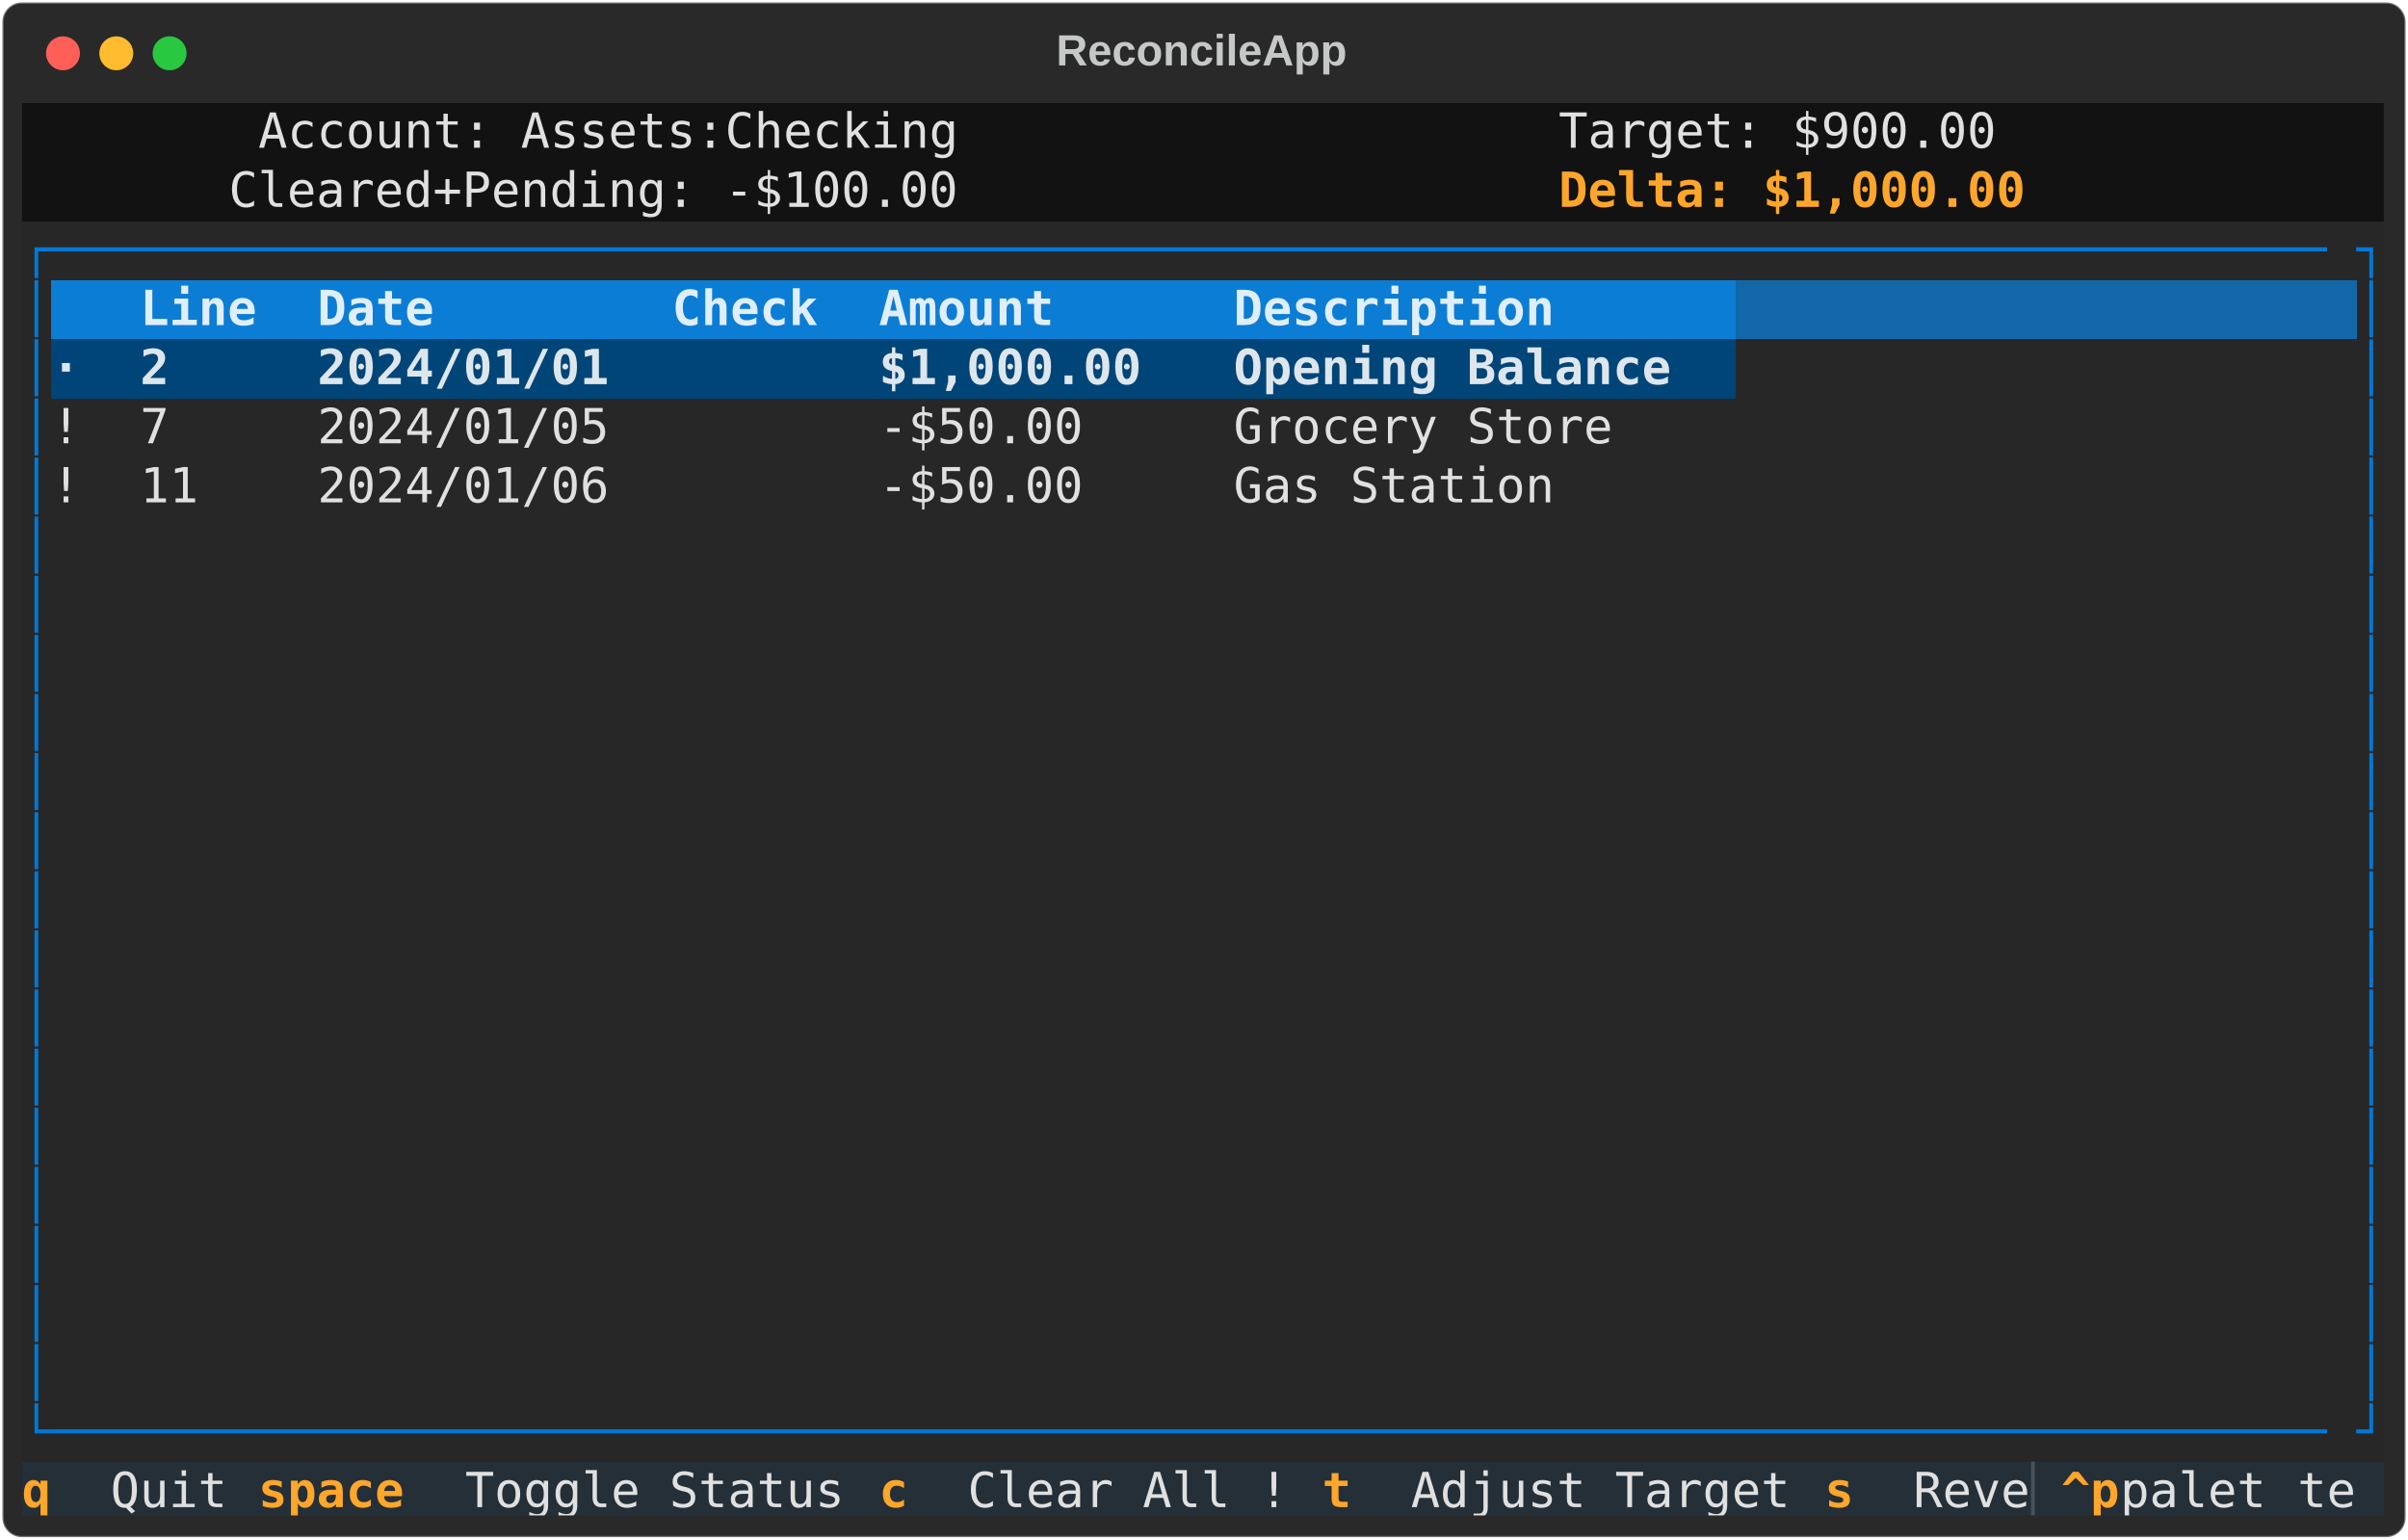
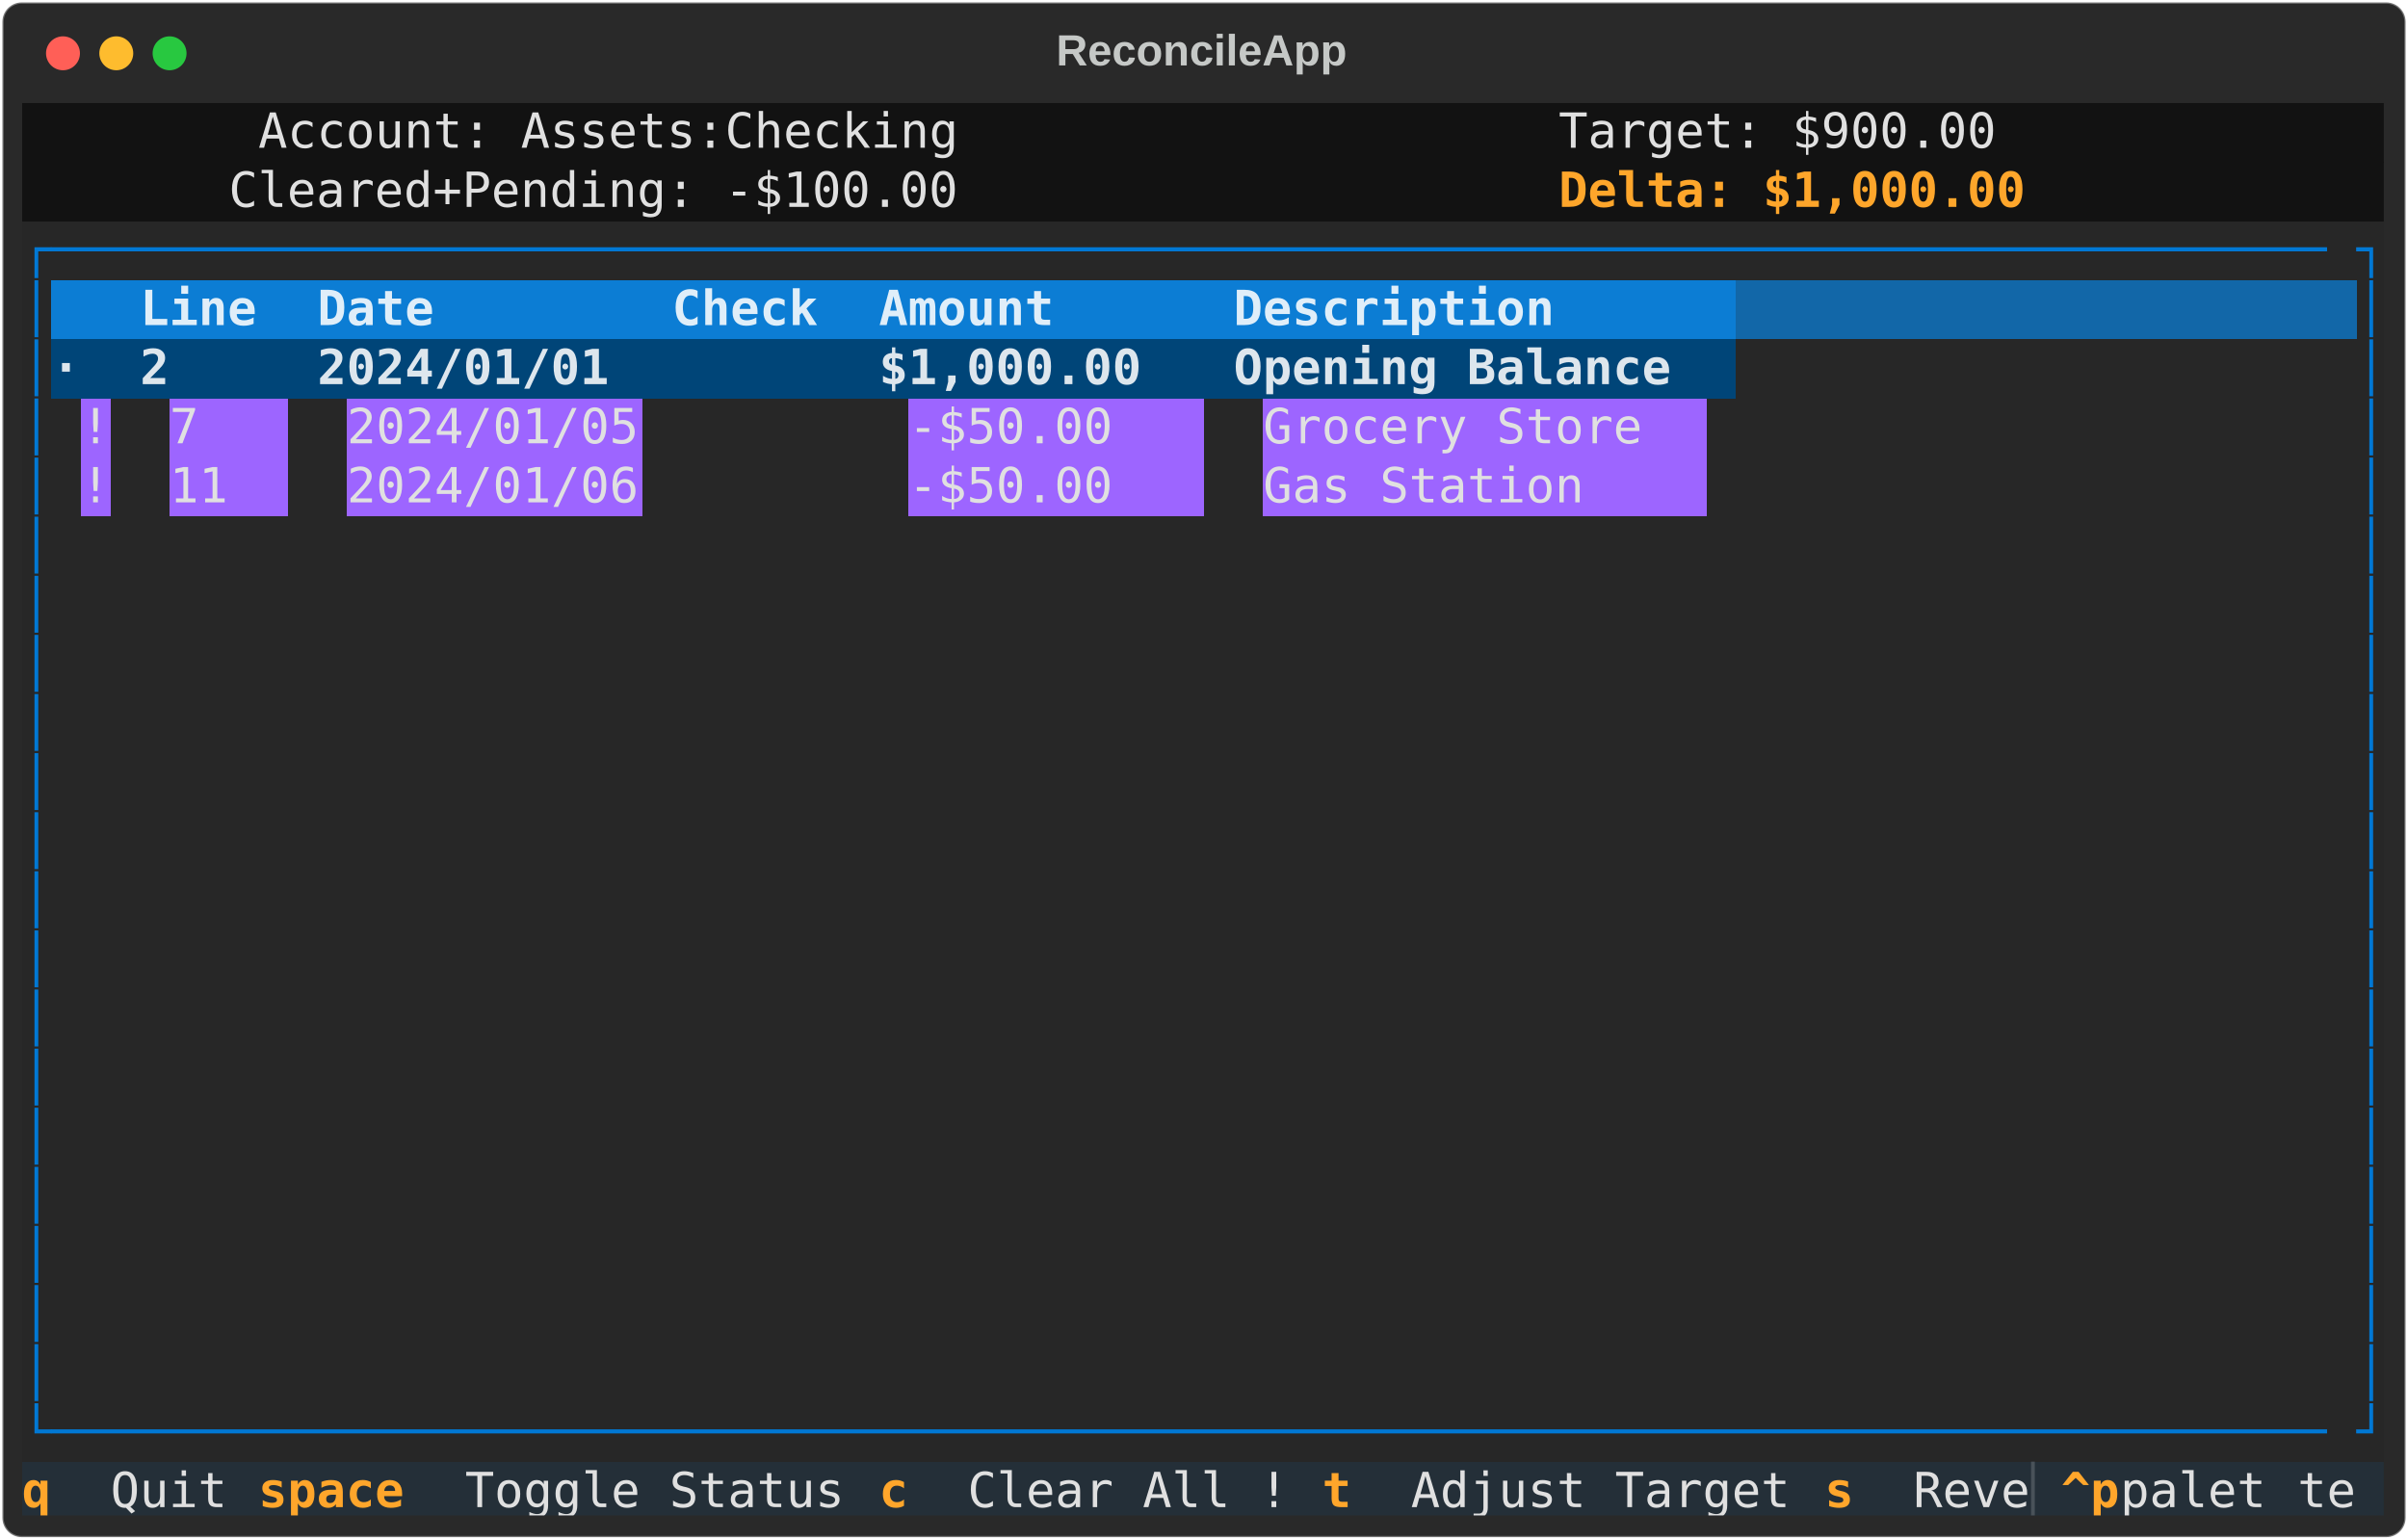
<svg xmlns="http://www.w3.org/2000/svg" class="rich-terminal" viewBox="0 0 994 635.6">
  <style>

    @font-face {
        font-family: "Fira Code";
        src: local("FiraCode-Regular"),
                url("https://cdnjs.cloudflare.com/ajax/libs/firacode/6.2.0/woff2/FiraCode-Regular.woff2") format("woff2"),
                url("https://cdnjs.cloudflare.com/ajax/libs/firacode/6.2.0/woff/FiraCode-Regular.woff") format("woff");
        font-style: normal;
        font-weight: 400;
    }
    @font-face {
        font-family: "Fira Code";
        src: local("FiraCode-Bold"),
                url("https://cdnjs.cloudflare.com/ajax/libs/firacode/6.2.0/woff2/FiraCode-Bold.woff2") format("woff2"),
                url("https://cdnjs.cloudflare.com/ajax/libs/firacode/6.2.0/woff/FiraCode-Bold.woff") format("woff");
        font-style: bold;
        font-weight: 700;
    }

    .terminal-matrix {
        font-family: Fira Code, monospace;
        font-size: 20px;
        line-height: 24.4px;
        font-variant-east-asian: full-width;
    }

    .terminal-title {
        font-size: 18px;
        font-weight: bold;
        font-family: arial;
    }

    .terminal-r1 { fill: #c5c8c6 }
.terminal-r2 { fill: #e0e0e0 }
.terminal-r3 { fill: #fea62b;font-weight: bold }
.terminal-r4 { fill: #0178d4 }
.terminal-r5 { fill: #dfeef9;font-weight: bold }
.terminal-r6 { fill: #dfeef9 }
.terminal-r7 { fill: #dde6ed;font-weight: bold }
.terminal-r8 { fill: #ffa62b;font-weight: bold }
.terminal-r9 { fill: #495259 }
    </style>
  <defs>
    <clipPath id="terminal-clip-terminal">
      <rect x="0" y="0" width="975.0" height="584.6" />
    </clipPath>
    <clipPath id="terminal-line-0">
      <rect x="0" y="1.5" width="976" height="24.65" />
    </clipPath>
    <clipPath id="terminal-line-1">
      <rect x="0" y="25.9" width="976" height="24.65" />
    </clipPath>
    <clipPath id="terminal-line-2">
      <rect x="0" y="50.3" width="976" height="24.65" />
    </clipPath>
    <clipPath id="terminal-line-3">
      <rect x="0" y="74.7" width="976" height="24.65" />
    </clipPath>
    <clipPath id="terminal-line-4">
      <rect x="0" y="99.1" width="976" height="24.65" />
    </clipPath>
    <clipPath id="terminal-line-5">
      <rect x="0" y="123.5" width="976" height="24.65" />
    </clipPath>
    <clipPath id="terminal-line-6">
      <rect x="0" y="147.9" width="976" height="24.65" />
    </clipPath>
    <clipPath id="terminal-line-7">
      <rect x="0" y="172.3" width="976" height="24.65" />
    </clipPath>
    <clipPath id="terminal-line-8">
      <rect x="0" y="196.7" width="976" height="24.65" />
    </clipPath>
    <clipPath id="terminal-line-9">
      <rect x="0" y="221.1" width="976" height="24.65" />
    </clipPath>
    <clipPath id="terminal-line-10">
      <rect x="0" y="245.5" width="976" height="24.65" />
    </clipPath>
    <clipPath id="terminal-line-11">
      <rect x="0" y="269.9" width="976" height="24.65" />
    </clipPath>
    <clipPath id="terminal-line-12">
      <rect x="0" y="294.3" width="976" height="24.65" />
    </clipPath>
    <clipPath id="terminal-line-13">
      <rect x="0" y="318.7" width="976" height="24.65" />
    </clipPath>
    <clipPath id="terminal-line-14">
      <rect x="0" y="343.1" width="976" height="24.65" />
    </clipPath>
    <clipPath id="terminal-line-15">
      <rect x="0" y="367.5" width="976" height="24.65" />
    </clipPath>
    <clipPath id="terminal-line-16">
      <rect x="0" y="391.9" width="976" height="24.65" />
    </clipPath>
    <clipPath id="terminal-line-17">
      <rect x="0" y="416.3" width="976" height="24.65" />
    </clipPath>
    <clipPath id="terminal-line-18">
      <rect x="0" y="440.7" width="976" height="24.65" />
    </clipPath>
    <clipPath id="terminal-line-19">
      <rect x="0" y="465.1" width="976" height="24.65" />
    </clipPath>
    <clipPath id="terminal-line-20">
      <rect x="0" y="489.5" width="976" height="24.65" />
    </clipPath>
    <clipPath id="terminal-line-21">
      <rect x="0" y="513.9" width="976" height="24.65" />
    </clipPath>
    <clipPath id="terminal-line-22">
      <rect x="0" y="538.3" width="976" height="24.65" />
    </clipPath>
  </defs>
  <rect fill="#292929" stroke="rgba(255,255,255,0.35)" stroke-width="1" x="1" y="1" width="992" height="633.6" rx="8" />
  <text class="terminal-title" fill="#c5c8c6" text-anchor="middle" x="496" y="27">ReconcileApp</text>
  <g transform="translate(26,22)">
    <circle cx="0" cy="0" r="7" fill="#ff5f57" />
    <circle cx="22" cy="0" r="7" fill="#febc2e" />
    <circle cx="44" cy="0" r="7" fill="#28c840" />
  </g>
  <g transform="translate(9, 41)" clip-path="url(#terminal-clip-terminal)">
    <rect fill="#121212" x="0" y="1.5" width="97.6" height="24.65" shape-rendering="crispEdges" />
    <rect fill="#121212" x="97.6" y="1.5" width="292.8" height="24.65" shape-rendering="crispEdges" />
    <rect fill="#121212" x="390.4" y="1.5" width="97.6" height="24.65" shape-rendering="crispEdges" />
    <rect fill="#121212" x="488" y="1.5" width="146.4" height="24.65" shape-rendering="crispEdges" />
    <rect fill="#121212" x="634.4" y="1.5" width="183" height="24.65" shape-rendering="crispEdges" />
    <rect fill="#121212" x="817.4" y="1.5" width="158.6" height="24.65" shape-rendering="crispEdges" />
    <rect fill="#121212" x="0" y="25.9" width="85.4" height="24.65" shape-rendering="crispEdges" />
    <rect fill="#121212" x="85.4" y="25.9" width="305" height="24.65" shape-rendering="crispEdges" />
    <rect fill="#121212" x="390.4" y="25.9" width="97.6" height="24.65" shape-rendering="crispEdges" />
    <rect fill="#121212" x="488" y="25.9" width="146.4" height="24.65" shape-rendering="crispEdges" />
    <rect fill="#121212" x="634.4" y="25.9" width="195.2" height="24.65" shape-rendering="crispEdges" />
    <rect fill="#121212" x="829.6" y="25.9" width="146.4" height="24.65" shape-rendering="crispEdges" />
    <rect fill="#272727" x="0" y="50.3" width="12.2" height="24.65" shape-rendering="crispEdges" />
    <rect fill="#272727" x="12.2" y="50.3" width="951.6" height="24.65" shape-rendering="crispEdges" />
    <rect fill="#272727" x="963.8" y="50.3" width="12.2" height="24.65" shape-rendering="crispEdges" />
    <rect fill="#272727" x="0" y="74.7" width="12.2" height="24.65" shape-rendering="crispEdges" />
    <rect fill="#0c7dd4" x="12.2" y="74.7" width="36.6" height="24.65" shape-rendering="crispEdges" />
    <rect fill="#0c7dd4" x="48.8" y="74.7" width="73.2" height="24.65" shape-rendering="crispEdges" />
    <rect fill="#0c7dd4" x="122" y="74.7" width="146.4" height="24.65" shape-rendering="crispEdges" />
    <rect fill="#0c7dd4" x="268.4" y="74.7" width="85.4" height="24.65" shape-rendering="crispEdges" />
    <rect fill="#0c7dd4" x="353.8" y="74.7" width="146.4" height="24.65" shape-rendering="crispEdges" />
    <rect fill="#0c7dd4" x="500.2" y="74.7" width="207.4" height="24.65" shape-rendering="crispEdges" />
    <rect fill="#1267a8" x="707.6" y="74.7" width="256.2" height="24.65" shape-rendering="crispEdges" />
    <rect fill="#272727" x="963.8" y="74.7" width="12.2" height="24.65" shape-rendering="crispEdges" />
    <rect fill="#272727" x="0" y="99.1" width="12.2" height="24.65" shape-rendering="crispEdges" />
    <rect fill="#004578" x="12.2" y="99.1" width="36.6" height="24.65" shape-rendering="crispEdges" />
    <rect fill="#004578" x="48.8" y="99.1" width="73.2" height="24.65" shape-rendering="crispEdges" />
    <rect fill="#004578" x="122" y="99.1" width="146.4" height="24.65" shape-rendering="crispEdges" />
    <rect fill="#004578" x="268.4" y="99.1" width="85.4" height="24.65" shape-rendering="crispEdges" />
    <rect fill="#004578" x="353.8" y="99.1" width="146.4" height="24.65" shape-rendering="crispEdges" />
    <rect fill="#004578" x="500.2" y="99.1" width="207.4" height="24.65" shape-rendering="crispEdges" />
    <rect fill="#272727" x="707.6" y="99.1" width="256.2" height="24.65" shape-rendering="crispEdges" />
    <rect fill="#272727" x="963.8" y="99.1" width="12.2" height="24.65" shape-rendering="crispEdges" />
    <rect fill="#272727" x="0" y="123.5" width="12.2" height="24.65" shape-rendering="crispEdges" />
-     <rect fill="#272727" x="12.2" y="123.5" width="36.6" height="24.65" shape-rendering="crispEdges" />
-     <rect fill="#272727" x="48.8" y="123.5" width="73.2" height="24.65" shape-rendering="crispEdges" />
-     <rect fill="#272727" x="122" y="123.5" width="146.4" height="24.65" shape-rendering="crispEdges" />
+     <rect fill="#272727" x="12.2" y="123.5" width="12.2" height="24.65" shape-rendering="crispEdges" />
+     <rect fill="#9d65ff" x="24.4" y="123.5" width="12.2" height="24.65" shape-rendering="crispEdges" />
+     <rect fill="#272727" x="36.6" y="123.5" width="12.2" height="24.65" shape-rendering="crispEdges" />
+     <rect fill="#272727" x="48.8" y="123.5" width="12.2" height="24.65" shape-rendering="crispEdges" />
+     <rect fill="#9d65ff" x="61" y="123.5" width="48.8" height="24.65" shape-rendering="crispEdges" />
+     <rect fill="#272727" x="109.8" y="123.5" width="12.2" height="24.65" shape-rendering="crispEdges" />
+     <rect fill="#272727" x="122" y="123.5" width="12.2" height="24.65" shape-rendering="crispEdges" />
+     <rect fill="#9d65ff" x="134.2" y="123.5" width="122" height="24.65" shape-rendering="crispEdges" />
+     <rect fill="#272727" x="256.2" y="123.5" width="12.2" height="24.65" shape-rendering="crispEdges" />
    <rect fill="#272727" x="268.4" y="123.5" width="85.4" height="24.65" shape-rendering="crispEdges" />
-     <rect fill="#272727" x="353.8" y="123.5" width="146.4" height="24.65" shape-rendering="crispEdges" />
-     <rect fill="#272727" x="500.2" y="123.5" width="207.4" height="24.65" shape-rendering="crispEdges" />
+     <rect fill="#272727" x="353.8" y="123.5" width="12.2" height="24.65" shape-rendering="crispEdges" />
+     <rect fill="#9d65ff" x="366" y="123.5" width="122" height="24.65" shape-rendering="crispEdges" />
+     <rect fill="#272727" x="488" y="123.5" width="12.2" height="24.65" shape-rendering="crispEdges" />
+     <rect fill="#272727" x="500.2" y="123.5" width="12.2" height="24.65" shape-rendering="crispEdges" />
+     <rect fill="#9d65ff" x="512.4" y="123.5" width="183" height="24.65" shape-rendering="crispEdges" />
+     <rect fill="#272727" x="695.4" y="123.5" width="12.2" height="24.65" shape-rendering="crispEdges" />
    <rect fill="#272727" x="707.6" y="123.5" width="256.2" height="24.65" shape-rendering="crispEdges" />
    <rect fill="#272727" x="963.8" y="123.5" width="12.2" height="24.65" shape-rendering="crispEdges" />
    <rect fill="#272727" x="0" y="147.9" width="12.2" height="24.65" shape-rendering="crispEdges" />
-     <rect fill="#272727" x="12.2" y="147.9" width="36.6" height="24.65" shape-rendering="crispEdges" />
-     <rect fill="#272727" x="48.8" y="147.9" width="73.2" height="24.65" shape-rendering="crispEdges" />
-     <rect fill="#272727" x="122" y="147.9" width="146.4" height="24.65" shape-rendering="crispEdges" />
+     <rect fill="#272727" x="12.2" y="147.9" width="12.2" height="24.65" shape-rendering="crispEdges" />
+     <rect fill="#9d65ff" x="24.4" y="147.9" width="12.2" height="24.65" shape-rendering="crispEdges" />
+     <rect fill="#272727" x="36.6" y="147.9" width="12.2" height="24.65" shape-rendering="crispEdges" />
+     <rect fill="#272727" x="48.8" y="147.9" width="12.2" height="24.65" shape-rendering="crispEdges" />
+     <rect fill="#9d65ff" x="61" y="147.9" width="48.8" height="24.65" shape-rendering="crispEdges" />
+     <rect fill="#272727" x="109.8" y="147.9" width="12.2" height="24.65" shape-rendering="crispEdges" />
+     <rect fill="#272727" x="122" y="147.9" width="12.2" height="24.65" shape-rendering="crispEdges" />
+     <rect fill="#9d65ff" x="134.2" y="147.9" width="122" height="24.65" shape-rendering="crispEdges" />
+     <rect fill="#272727" x="256.2" y="147.9" width="12.2" height="24.65" shape-rendering="crispEdges" />
    <rect fill="#272727" x="268.4" y="147.9" width="85.4" height="24.65" shape-rendering="crispEdges" />
-     <rect fill="#272727" x="353.8" y="147.9" width="146.4" height="24.65" shape-rendering="crispEdges" />
-     <rect fill="#272727" x="500.2" y="147.9" width="207.4" height="24.65" shape-rendering="crispEdges" />
+     <rect fill="#272727" x="353.8" y="147.9" width="12.2" height="24.65" shape-rendering="crispEdges" />
+     <rect fill="#9d65ff" x="366" y="147.9" width="122" height="24.65" shape-rendering="crispEdges" />
+     <rect fill="#272727" x="488" y="147.9" width="12.2" height="24.65" shape-rendering="crispEdges" />
+     <rect fill="#272727" x="500.2" y="147.9" width="12.2" height="24.65" shape-rendering="crispEdges" />
+     <rect fill="#9d65ff" x="512.4" y="147.9" width="183" height="24.65" shape-rendering="crispEdges" />
+     <rect fill="#272727" x="695.4" y="147.9" width="12.2" height="24.65" shape-rendering="crispEdges" />
    <rect fill="#272727" x="707.6" y="147.9" width="256.2" height="24.65" shape-rendering="crispEdges" />
    <rect fill="#272727" x="963.8" y="147.9" width="12.2" height="24.65" shape-rendering="crispEdges" />
    <rect fill="#272727" x="0" y="172.3" width="12.2" height="24.65" shape-rendering="crispEdges" />
    <rect fill="#272727" x="12.2" y="172.3" width="951.6" height="24.65" shape-rendering="crispEdges" />
    <rect fill="#272727" x="963.8" y="172.3" width="12.2" height="24.65" shape-rendering="crispEdges" />
    <rect fill="#272727" x="0" y="196.7" width="12.2" height="24.65" shape-rendering="crispEdges" />
    <rect fill="#272727" x="12.2" y="196.7" width="951.6" height="24.65" shape-rendering="crispEdges" />
    <rect fill="#272727" x="963.8" y="196.7" width="12.2" height="24.65" shape-rendering="crispEdges" />
    <rect fill="#272727" x="0" y="221.1" width="12.2" height="24.65" shape-rendering="crispEdges" />
    <rect fill="#272727" x="12.2" y="221.1" width="951.6" height="24.65" shape-rendering="crispEdges" />
    <rect fill="#272727" x="963.8" y="221.1" width="12.2" height="24.65" shape-rendering="crispEdges" />
    <rect fill="#272727" x="0" y="245.5" width="12.2" height="24.65" shape-rendering="crispEdges" />
    <rect fill="#272727" x="12.2" y="245.5" width="951.6" height="24.65" shape-rendering="crispEdges" />
    <rect fill="#272727" x="963.8" y="245.5" width="12.2" height="24.65" shape-rendering="crispEdges" />
    <rect fill="#272727" x="0" y="269.9" width="12.2" height="24.65" shape-rendering="crispEdges" />
    <rect fill="#272727" x="12.2" y="269.9" width="951.6" height="24.65" shape-rendering="crispEdges" />
    <rect fill="#272727" x="963.8" y="269.9" width="12.2" height="24.65" shape-rendering="crispEdges" />
    <rect fill="#272727" x="0" y="294.3" width="12.2" height="24.65" shape-rendering="crispEdges" />
    <rect fill="#272727" x="12.2" y="294.3" width="951.6" height="24.65" shape-rendering="crispEdges" />
    <rect fill="#272727" x="963.8" y="294.3" width="12.2" height="24.65" shape-rendering="crispEdges" />
    <rect fill="#272727" x="0" y="318.7" width="12.2" height="24.65" shape-rendering="crispEdges" />
    <rect fill="#272727" x="12.2" y="318.7" width="951.6" height="24.65" shape-rendering="crispEdges" />
    <rect fill="#272727" x="963.8" y="318.7" width="12.2" height="24.65" shape-rendering="crispEdges" />
    <rect fill="#272727" x="0" y="343.1" width="12.2" height="24.65" shape-rendering="crispEdges" />
    <rect fill="#272727" x="12.2" y="343.1" width="951.6" height="24.65" shape-rendering="crispEdges" />
    <rect fill="#272727" x="963.8" y="343.1" width="12.2" height="24.65" shape-rendering="crispEdges" />
    <rect fill="#272727" x="0" y="367.5" width="12.2" height="24.65" shape-rendering="crispEdges" />
    <rect fill="#272727" x="12.2" y="367.5" width="951.6" height="24.65" shape-rendering="crispEdges" />
    <rect fill="#272727" x="963.8" y="367.5" width="12.2" height="24.65" shape-rendering="crispEdges" />
    <rect fill="#272727" x="0" y="391.9" width="12.2" height="24.65" shape-rendering="crispEdges" />
    <rect fill="#272727" x="12.2" y="391.9" width="951.6" height="24.65" shape-rendering="crispEdges" />
    <rect fill="#272727" x="963.8" y="391.9" width="12.2" height="24.65" shape-rendering="crispEdges" />
    <rect fill="#272727" x="0" y="416.3" width="12.2" height="24.65" shape-rendering="crispEdges" />
    <rect fill="#272727" x="12.2" y="416.3" width="951.6" height="24.65" shape-rendering="crispEdges" />
    <rect fill="#272727" x="963.8" y="416.3" width="12.2" height="24.65" shape-rendering="crispEdges" />
    <rect fill="#272727" x="0" y="440.7" width="12.2" height="24.65" shape-rendering="crispEdges" />
    <rect fill="#272727" x="12.2" y="440.7" width="951.6" height="24.65" shape-rendering="crispEdges" />
    <rect fill="#272727" x="963.8" y="440.7" width="12.2" height="24.65" shape-rendering="crispEdges" />
    <rect fill="#272727" x="0" y="465.1" width="12.2" height="24.65" shape-rendering="crispEdges" />
    <rect fill="#272727" x="12.2" y="465.1" width="951.6" height="24.65" shape-rendering="crispEdges" />
    <rect fill="#272727" x="963.8" y="465.1" width="12.2" height="24.65" shape-rendering="crispEdges" />
    <rect fill="#272727" x="0" y="489.5" width="12.2" height="24.65" shape-rendering="crispEdges" />
    <rect fill="#272727" x="12.2" y="489.5" width="951.6" height="24.65" shape-rendering="crispEdges" />
    <rect fill="#272727" x="963.8" y="489.5" width="12.2" height="24.65" shape-rendering="crispEdges" />
    <rect fill="#272727" x="0" y="513.9" width="12.2" height="24.65" shape-rendering="crispEdges" />
    <rect fill="#272727" x="12.2" y="513.9" width="951.6" height="24.65" shape-rendering="crispEdges" />
    <rect fill="#272727" x="963.8" y="513.9" width="12.2" height="24.65" shape-rendering="crispEdges" />
    <rect fill="#272727" x="0" y="538.3" width="12.2" height="24.65" shape-rendering="crispEdges" />
    <rect fill="#272727" x="12.2" y="538.3" width="951.6" height="24.65" shape-rendering="crispEdges" />
    <rect fill="#272727" x="963.8" y="538.3" width="12.2" height="24.65" shape-rendering="crispEdges" />
    <rect fill="#242f38" x="0" y="562.7" width="36.6" height="24.65" shape-rendering="crispEdges" />
    <rect fill="#242f38" x="36.6" y="562.7" width="61" height="24.65" shape-rendering="crispEdges" />
    <rect fill="#242f38" x="97.6" y="562.7" width="85.4" height="24.65" shape-rendering="crispEdges" />
    <rect fill="#242f38" x="183" y="562.7" width="170.8" height="24.65" shape-rendering="crispEdges" />
    <rect fill="#242f38" x="353.8" y="562.7" width="36.6" height="24.65" shape-rendering="crispEdges" />
    <rect fill="#242f38" x="390.4" y="562.7" width="146.4" height="24.65" shape-rendering="crispEdges" />
    <rect fill="#242f38" x="536.8" y="562.7" width="36.6" height="24.65" shape-rendering="crispEdges" />
    <rect fill="#242f38" x="573.4" y="562.7" width="170.8" height="24.65" shape-rendering="crispEdges" />
    <rect fill="#242f38" x="744.2" y="562.7" width="36.6" height="24.65" shape-rendering="crispEdges" />
    <rect fill="#242f38" x="780.8" y="562.7" width="48.8" height="24.65" shape-rendering="crispEdges" />
    <rect fill="#242f38" x="829.6" y="562.7" width="12.2" height="24.65" shape-rendering="crispEdges" />
    <rect fill="#242f38" x="841.8" y="562.7" width="24.4" height="24.65" shape-rendering="crispEdges" />
    <rect fill="#242f38" x="866.2" y="562.7" width="73.2" height="24.65" shape-rendering="crispEdges" />
    <rect fill="#242f38" x="939.4" y="562.7" width="24.4" height="24.65" shape-rendering="crispEdges" />
    <rect fill="#242f38" x="963.8" y="562.7" width="12.2" height="24.65" shape-rendering="crispEdges" />
    <g class="terminal-matrix">
      <text class="terminal-r2" x="97.6" y="20" textLength="292.8" clip-path="url(#terminal-line-0)">Account: Assets:Checking</text>
      <text class="terminal-r2" x="634.4" y="20" textLength="183" clip-path="url(#terminal-line-0)">Target: $900.00</text>
      <text class="terminal-r1" x="976" y="20" textLength="12.2" clip-path="url(#terminal-line-0)">
</text>
      <text class="terminal-r2" x="85.4" y="44.4" textLength="305" clip-path="url(#terminal-line-1)">Cleared+Pending: -$100.00</text>
      <text class="terminal-r3" x="634.4" y="44.4" textLength="195.2" clip-path="url(#terminal-line-1)">Delta: $1,000.00</text>
      <text class="terminal-r1" x="976" y="44.4" textLength="12.2" clip-path="url(#terminal-line-1)">
</text>
      <text class="terminal-r4" x="0" y="68.8" textLength="12.2" clip-path="url(#terminal-line-2)">┌</text>
      <text class="terminal-r4" x="12.2" y="68.8" textLength="951.6" clip-path="url(#terminal-line-2)">──────────────────────────────────────────────────────────────────────────────</text>
      <text class="terminal-r4" x="963.8" y="68.8" textLength="12.2" clip-path="url(#terminal-line-2)">┐</text>
      <text class="terminal-r1" x="976" y="68.8" textLength="12.2" clip-path="url(#terminal-line-2)">
</text>
      <text class="terminal-r4" x="0" y="93.2" textLength="12.2" clip-path="url(#terminal-line-3)">│</text>
      <text class="terminal-r5" x="48.8" y="93.2" textLength="73.2" clip-path="url(#terminal-line-3)"> Line </text>
      <text class="terminal-r5" x="122" y="93.2" textLength="146.4" clip-path="url(#terminal-line-3)"> Date       </text>
      <text class="terminal-r5" x="268.4" y="93.2" textLength="85.4" clip-path="url(#terminal-line-3)"> Check </text>
      <text class="terminal-r5" x="353.8" y="93.2" textLength="146.4" clip-path="url(#terminal-line-3)"> Amount     </text>
      <text class="terminal-r5" x="500.2" y="93.2" textLength="207.4" clip-path="url(#terminal-line-3)"> Description     </text>
      <text class="terminal-r4" x="963.8" y="93.2" textLength="12.2" clip-path="url(#terminal-line-3)">│</text>
      <text class="terminal-r1" x="976" y="93.2" textLength="12.2" clip-path="url(#terminal-line-3)">
</text>
      <text class="terminal-r4" x="0" y="117.6" textLength="12.2" clip-path="url(#terminal-line-4)">│</text>
      <text class="terminal-r7" x="12.2" y="117.6" textLength="36.6" clip-path="url(#terminal-line-4)"> · </text>
      <text class="terminal-r7" x="48.8" y="117.6" textLength="73.2" clip-path="url(#terminal-line-4)"> 2    </text>
      <text class="terminal-r7" x="122" y="117.6" textLength="146.4" clip-path="url(#terminal-line-4)"> 2024/01/01 </text>
      <text class="terminal-r7" x="353.8" y="117.6" textLength="146.4" clip-path="url(#terminal-line-4)">  $1,000.00 </text>
      <text class="terminal-r7" x="500.2" y="117.6" textLength="207.4" clip-path="url(#terminal-line-4)"> Opening Balance </text>
      <text class="terminal-r4" x="963.8" y="117.6" textLength="12.2" clip-path="url(#terminal-line-4)">│</text>
      <text class="terminal-r1" x="976" y="117.6" textLength="12.2" clip-path="url(#terminal-line-4)">
</text>
      <text class="terminal-r4" x="0" y="142" textLength="12.2" clip-path="url(#terminal-line-5)">│</text>
-       <text class="terminal-r2" x="12.2" y="142" textLength="36.6" clip-path="url(#terminal-line-5)"> ! </text>
-       <text class="terminal-r2" x="48.8" y="142" textLength="73.2" clip-path="url(#terminal-line-5)"> 7    </text>
-       <text class="terminal-r2" x="122" y="142" textLength="146.4" clip-path="url(#terminal-line-5)"> 2024/01/05 </text>
-       <text class="terminal-r2" x="353.8" y="142" textLength="146.4" clip-path="url(#terminal-line-5)"> -$50.00    </text>
-       <text class="terminal-r2" x="500.2" y="142" textLength="207.4" clip-path="url(#terminal-line-5)"> Grocery Store   </text>
+       <text class="terminal-r2" x="24.4" y="142" textLength="12.2" clip-path="url(#terminal-line-5)">!</text>
+       <text class="terminal-r2" x="61" y="142" textLength="48.8" clip-path="url(#terminal-line-5)">7   </text>
+       <text class="terminal-r2" x="134.2" y="142" textLength="122" clip-path="url(#terminal-line-5)">2024/01/05</text>
+       <text class="terminal-r2" x="366" y="142" textLength="122" clip-path="url(#terminal-line-5)">-$50.00   </text>
+       <text class="terminal-r2" x="512.4" y="142" textLength="183" clip-path="url(#terminal-line-5)">Grocery Store  </text>
      <text class="terminal-r4" x="963.8" y="142" textLength="12.2" clip-path="url(#terminal-line-5)">│</text>
      <text class="terminal-r1" x="976" y="142" textLength="12.2" clip-path="url(#terminal-line-5)">
</text>
      <text class="terminal-r4" x="0" y="166.4" textLength="12.2" clip-path="url(#terminal-line-6)">│</text>
-       <text class="terminal-r2" x="12.2" y="166.4" textLength="36.6" clip-path="url(#terminal-line-6)"> ! </text>
-       <text class="terminal-r2" x="48.8" y="166.4" textLength="73.2" clip-path="url(#terminal-line-6)"> 11   </text>
-       <text class="terminal-r2" x="122" y="166.4" textLength="146.4" clip-path="url(#terminal-line-6)"> 2024/01/06 </text>
-       <text class="terminal-r2" x="353.8" y="166.4" textLength="146.4" clip-path="url(#terminal-line-6)"> -$50.00    </text>
-       <text class="terminal-r2" x="500.2" y="166.4" textLength="207.4" clip-path="url(#terminal-line-6)"> Gas Station     </text>
+       <text class="terminal-r2" x="24.4" y="166.4" textLength="12.2" clip-path="url(#terminal-line-6)">!</text>
+       <text class="terminal-r2" x="61" y="166.4" textLength="48.8" clip-path="url(#terminal-line-6)">11  </text>
+       <text class="terminal-r2" x="134.2" y="166.4" textLength="122" clip-path="url(#terminal-line-6)">2024/01/06</text>
+       <text class="terminal-r2" x="366" y="166.4" textLength="122" clip-path="url(#terminal-line-6)">-$50.00   </text>
+       <text class="terminal-r2" x="512.4" y="166.4" textLength="183" clip-path="url(#terminal-line-6)">Gas Station    </text>
      <text class="terminal-r4" x="963.8" y="166.4" textLength="12.2" clip-path="url(#terminal-line-6)">│</text>
      <text class="terminal-r1" x="976" y="166.4" textLength="12.2" clip-path="url(#terminal-line-6)">
</text>
      <text class="terminal-r4" x="0" y="190.8" textLength="12.2" clip-path="url(#terminal-line-7)">│</text>
      <text class="terminal-r4" x="963.8" y="190.8" textLength="12.2" clip-path="url(#terminal-line-7)">│</text>
      <text class="terminal-r1" x="976" y="190.8" textLength="12.2" clip-path="url(#terminal-line-7)">
</text>
      <text class="terminal-r4" x="0" y="215.2" textLength="12.2" clip-path="url(#terminal-line-8)">│</text>
      <text class="terminal-r4" x="963.8" y="215.2" textLength="12.2" clip-path="url(#terminal-line-8)">│</text>
      <text class="terminal-r1" x="976" y="215.2" textLength="12.2" clip-path="url(#terminal-line-8)">
</text>
      <text class="terminal-r4" x="0" y="239.6" textLength="12.2" clip-path="url(#terminal-line-9)">│</text>
      <text class="terminal-r4" x="963.8" y="239.6" textLength="12.2" clip-path="url(#terminal-line-9)">│</text>
      <text class="terminal-r1" x="976" y="239.6" textLength="12.2" clip-path="url(#terminal-line-9)">
</text>
      <text class="terminal-r4" x="0" y="264" textLength="12.2" clip-path="url(#terminal-line-10)">│</text>
      <text class="terminal-r4" x="963.8" y="264" textLength="12.2" clip-path="url(#terminal-line-10)">│</text>
      <text class="terminal-r1" x="976" y="264" textLength="12.2" clip-path="url(#terminal-line-10)">
</text>
      <text class="terminal-r4" x="0" y="288.4" textLength="12.2" clip-path="url(#terminal-line-11)">│</text>
      <text class="terminal-r4" x="963.8" y="288.4" textLength="12.2" clip-path="url(#terminal-line-11)">│</text>
      <text class="terminal-r1" x="976" y="288.4" textLength="12.2" clip-path="url(#terminal-line-11)">
</text>
      <text class="terminal-r4" x="0" y="312.8" textLength="12.2" clip-path="url(#terminal-line-12)">│</text>
      <text class="terminal-r4" x="963.8" y="312.8" textLength="12.2" clip-path="url(#terminal-line-12)">│</text>
      <text class="terminal-r1" x="976" y="312.8" textLength="12.2" clip-path="url(#terminal-line-12)">
</text>
      <text class="terminal-r4" x="0" y="337.2" textLength="12.2" clip-path="url(#terminal-line-13)">│</text>
      <text class="terminal-r4" x="963.8" y="337.2" textLength="12.2" clip-path="url(#terminal-line-13)">│</text>
      <text class="terminal-r1" x="976" y="337.2" textLength="12.2" clip-path="url(#terminal-line-13)">
</text>
      <text class="terminal-r4" x="0" y="361.6" textLength="12.2" clip-path="url(#terminal-line-14)">│</text>
      <text class="terminal-r4" x="963.8" y="361.6" textLength="12.2" clip-path="url(#terminal-line-14)">│</text>
      <text class="terminal-r1" x="976" y="361.6" textLength="12.2" clip-path="url(#terminal-line-14)">
</text>
      <text class="terminal-r4" x="0" y="386" textLength="12.2" clip-path="url(#terminal-line-15)">│</text>
      <text class="terminal-r4" x="963.8" y="386" textLength="12.2" clip-path="url(#terminal-line-15)">│</text>
      <text class="terminal-r1" x="976" y="386" textLength="12.2" clip-path="url(#terminal-line-15)">
</text>
      <text class="terminal-r4" x="0" y="410.4" textLength="12.2" clip-path="url(#terminal-line-16)">│</text>
      <text class="terminal-r4" x="963.8" y="410.4" textLength="12.2" clip-path="url(#terminal-line-16)">│</text>
      <text class="terminal-r1" x="976" y="410.4" textLength="12.2" clip-path="url(#terminal-line-16)">
</text>
      <text class="terminal-r4" x="0" y="434.8" textLength="12.2" clip-path="url(#terminal-line-17)">│</text>
      <text class="terminal-r4" x="963.8" y="434.8" textLength="12.2" clip-path="url(#terminal-line-17)">│</text>
      <text class="terminal-r1" x="976" y="434.8" textLength="12.2" clip-path="url(#terminal-line-17)">
</text>
      <text class="terminal-r4" x="0" y="459.2" textLength="12.2" clip-path="url(#terminal-line-18)">│</text>
      <text class="terminal-r4" x="963.8" y="459.2" textLength="12.2" clip-path="url(#terminal-line-18)">│</text>
      <text class="terminal-r1" x="976" y="459.2" textLength="12.2" clip-path="url(#terminal-line-18)">
</text>
      <text class="terminal-r4" x="0" y="483.6" textLength="12.2" clip-path="url(#terminal-line-19)">│</text>
      <text class="terminal-r4" x="963.8" y="483.6" textLength="12.2" clip-path="url(#terminal-line-19)">│</text>
      <text class="terminal-r1" x="976" y="483.6" textLength="12.2" clip-path="url(#terminal-line-19)">
</text>
      <text class="terminal-r4" x="0" y="508" textLength="12.2" clip-path="url(#terminal-line-20)">│</text>
      <text class="terminal-r4" x="963.8" y="508" textLength="12.2" clip-path="url(#terminal-line-20)">│</text>
      <text class="terminal-r1" x="976" y="508" textLength="12.2" clip-path="url(#terminal-line-20)">
</text>
      <text class="terminal-r4" x="0" y="532.4" textLength="12.2" clip-path="url(#terminal-line-21)">│</text>
      <text class="terminal-r4" x="963.8" y="532.4" textLength="12.2" clip-path="url(#terminal-line-21)">│</text>
      <text class="terminal-r1" x="976" y="532.4" textLength="12.2" clip-path="url(#terminal-line-21)">
</text>
      <text class="terminal-r4" x="0" y="556.8" textLength="12.2" clip-path="url(#terminal-line-22)">└</text>
      <text class="terminal-r4" x="12.2" y="556.8" textLength="951.6" clip-path="url(#terminal-line-22)">──────────────────────────────────────────────────────────────────────────────</text>
      <text class="terminal-r4" x="963.8" y="556.8" textLength="12.2" clip-path="url(#terminal-line-22)">┘</text>
      <text class="terminal-r1" x="976" y="556.8" textLength="12.2" clip-path="url(#terminal-line-22)">
</text>
      <text class="terminal-r8" x="0" y="581.2" textLength="36.6" clip-path="url(#terminal-line-23)"> q </text>
      <text class="terminal-r2" x="36.6" y="581.2" textLength="61" clip-path="url(#terminal-line-23)">Quit </text>
      <text class="terminal-r8" x="97.6" y="581.2" textLength="85.4" clip-path="url(#terminal-line-23)"> space </text>
      <text class="terminal-r2" x="183" y="581.2" textLength="170.8" clip-path="url(#terminal-line-23)">Toggle Status </text>
      <text class="terminal-r8" x="353.8" y="581.2" textLength="36.6" clip-path="url(#terminal-line-23)"> c </text>
      <text class="terminal-r2" x="390.4" y="581.2" textLength="146.4" clip-path="url(#terminal-line-23)">Clear All ! </text>
      <text class="terminal-r8" x="536.8" y="581.2" textLength="36.6" clip-path="url(#terminal-line-23)"> t </text>
      <text class="terminal-r2" x="573.4" y="581.2" textLength="170.8" clip-path="url(#terminal-line-23)">Adjust Target </text>
      <text class="terminal-r8" x="744.2" y="581.2" textLength="36.6" clip-path="url(#terminal-line-23)"> s </text>
      <text class="terminal-r2" x="780.8" y="581.2" textLength="48.8" clip-path="url(#terminal-line-23)">Reve</text>
      <text class="terminal-r9" x="829.6" y="581.2" textLength="12.2" clip-path="url(#terminal-line-23)">▏</text>
      <text class="terminal-r8" x="841.8" y="581.2" textLength="24.4" clip-path="url(#terminal-line-23)">^p</text>
      <text class="terminal-r2" x="866.2" y="581.2" textLength="73.2" clip-path="url(#terminal-line-23)"> palet</text>
      <text class="terminal-r2" x="939.4" y="581.2" textLength="24.4" clip-path="url(#terminal-line-23)">te</text>
    </g>
  </g>
</svg>
